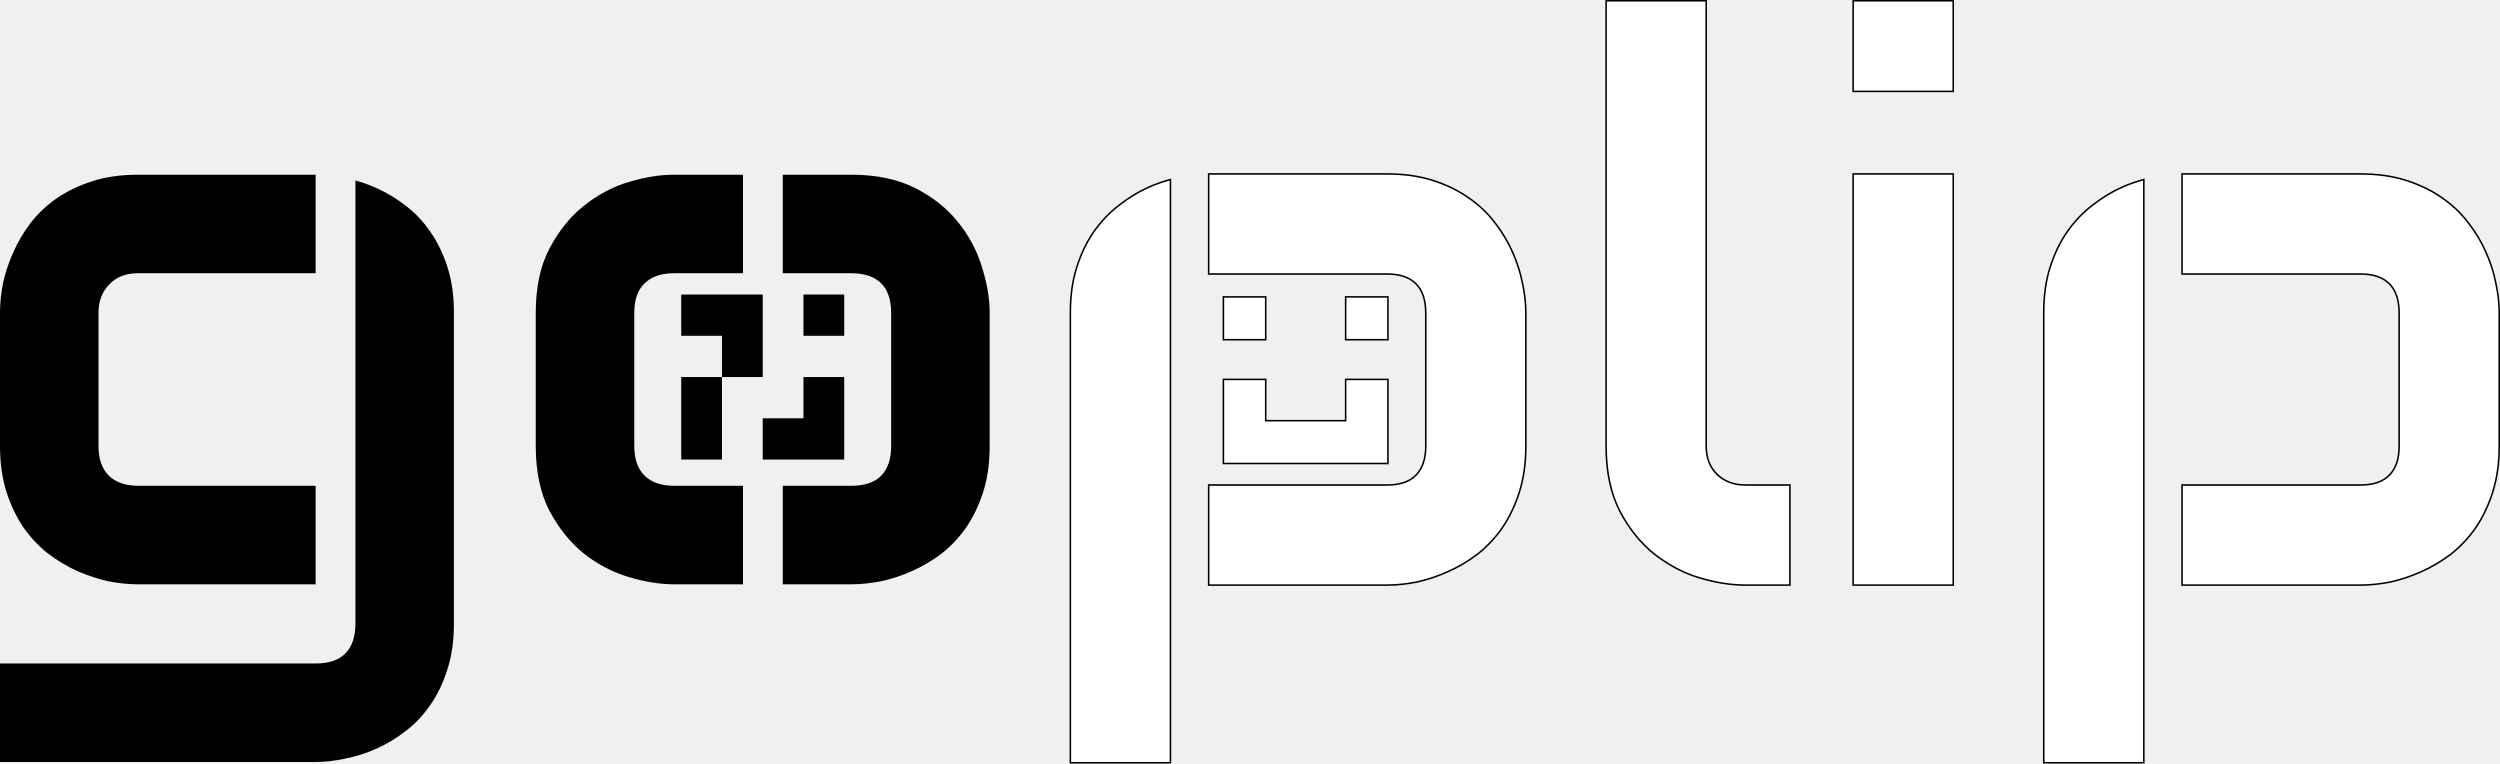
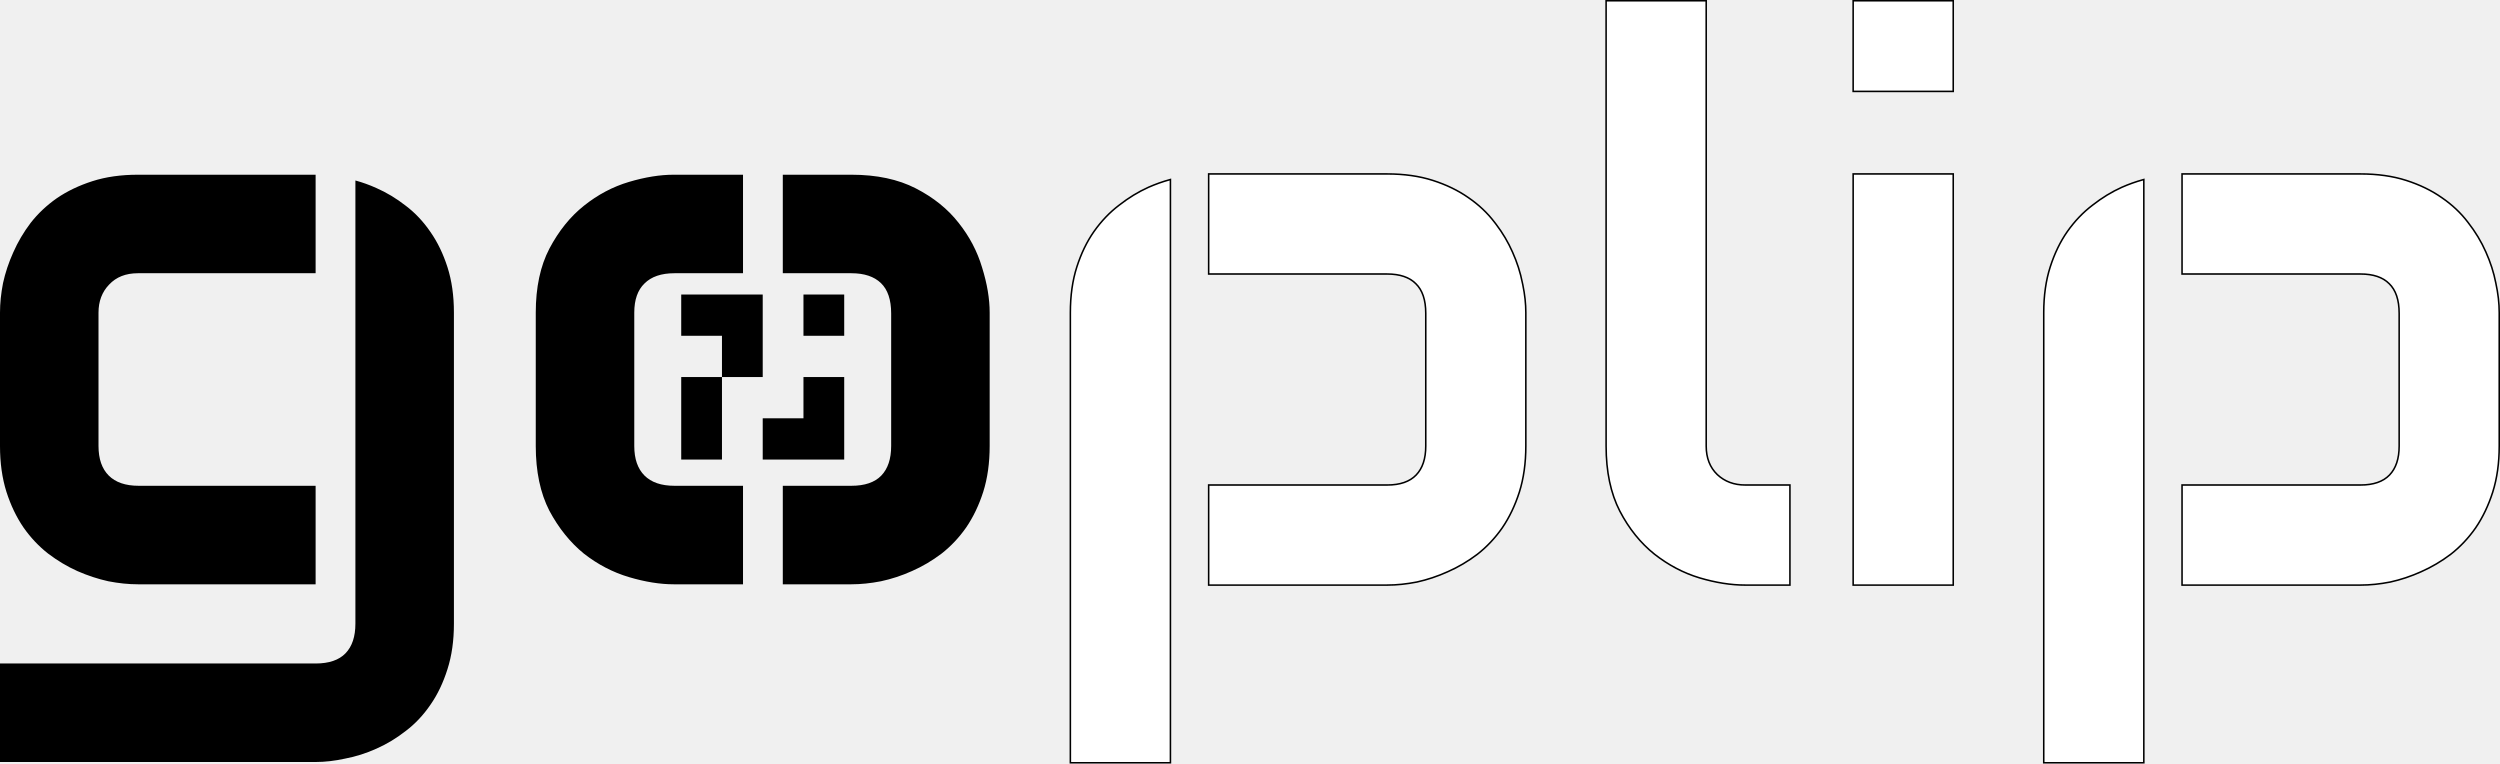
<svg xmlns="http://www.w3.org/2000/svg" width="1601" height="489" viewBox="0 0 1601 489" fill="none">
  <path d="M88.325 111.891C77.487 111.891 67.781 113.264 59.208 116.014C50.634 118.764 43.029 122.403 36.397 126.933C29.926 131.462 24.345 136.717 19.654 142.702C15.125 148.688 11.402 154.996 8.49 161.629C5.578 168.099 3.395 174.651 1.939 181.283C0.645 187.915 0 194.224 0 200.209V285.623C0 296.461 1.373 306.25 4.122 314.985C6.872 323.559 10.512 331.156 15.041 337.789C19.571 344.259 24.833 349.84 30.818 354.531C36.804 359.061 43.029 362.784 49.499 365.695C56.132 368.607 62.767 370.791 69.399 372.247C76.031 373.541 82.34 374.185 88.325 374.185H202.121V311.1H88.808C80.396 311.1 74.004 308.916 69.637 304.549C65.269 300.181 63.085 293.872 63.085 285.623V200.209C63.085 192.93 65.352 186.947 69.882 182.256C74.411 177.403 80.561 174.977 88.325 174.977H202.121V111.891H88.325ZM431.42 111.891C422.685 111.891 413.146 113.423 402.793 116.497C392.44 119.57 382.81 124.666 373.913 131.783C365.178 138.739 357.823 147.884 351.838 159.207C346.014 170.369 343.102 184.033 343.102 200.209V285.623C343.102 301.961 346.014 315.791 351.838 327.115C357.823 338.276 365.178 347.414 373.913 354.531C382.81 361.487 392.44 366.507 402.793 369.58C413.146 372.654 422.685 374.185 431.42 374.185H475.824V311.1H431.91C423.499 311.1 417.107 308.916 412.739 304.549C408.371 300.181 406.188 293.872 406.188 285.623V200.209C406.188 191.959 408.371 185.734 412.739 181.528C417.107 177.16 423.499 174.977 431.91 174.977H475.824V111.891H431.42ZM501.302 111.891V174.977H545.223C553.473 174.977 559.782 177.077 564.15 181.283C568.517 185.489 570.701 191.964 570.701 200.699V285.623C570.701 293.872 568.6 300.181 564.395 304.549C560.189 308.916 553.797 311.1 545.223 311.1H501.302V374.185H545.223C551.208 374.185 557.517 373.541 564.15 372.247C570.944 370.791 577.578 368.607 584.049 365.695C590.681 362.784 596.99 359.061 602.975 354.531C608.96 349.84 614.215 344.259 618.745 337.789C623.274 331.156 626.914 323.559 629.664 314.985C632.414 306.25 633.786 296.461 633.786 285.623V200.209C633.786 191.312 632.171 181.69 628.936 171.337C625.862 160.984 620.85 151.438 613.894 142.702C606.938 133.805 597.794 126.45 586.47 120.627C575.147 114.803 561.4 111.891 545.223 111.891H501.302ZM227.599 115.583V200.209V399.425C227.599 407.675 225.498 413.984 221.292 418.352C217.086 422.719 210.694 424.903 202.121 424.903H0V487.988H202.121C208.106 487.988 214.415 487.26 221.047 485.804C227.841 484.51 234.476 482.41 240.946 479.498C247.579 476.586 253.887 472.78 259.873 468.089C265.858 463.56 271.113 457.979 275.642 451.346C280.172 444.876 283.811 437.278 286.561 428.543C289.311 419.969 290.691 410.264 290.691 399.425V200.209C290.691 189.371 289.311 179.665 286.561 171.092C283.811 162.518 280.172 154.996 275.642 148.526C271.113 141.893 265.858 136.313 259.873 131.783C253.887 127.092 247.579 123.293 240.946 120.381C236.572 118.413 232.122 116.811 227.599 115.583Z" fill="black" />
  <path d="M436.256 188.614V215.035H462.35V241.456H488.444V215.035V188.614H462.35H436.256ZM462.35 241.456H436.256V267.877V294.298H462.35V267.877V241.456ZM514.539 188.614V215.035H540.633V188.614H514.539ZM514.539 241.456V267.877H488.444V294.298H514.539H540.633V267.877V241.456H514.539Z" fill="black" />
  <path d="M749.544 488.488H685.459V200.209C685.459 189.329 686.837 179.57 689.605 170.938C692.369 162.324 696.029 154.756 700.591 148.239L700.592 148.237H700.593C705.311 141.567 710.684 135.947 716.713 131.385C722.726 126.673 728.984 122.853 735.491 119.925L735.495 119.924C739.964 117.962 744.437 116.362 748.911 115.131L749.544 114.956V488.488ZM1372.9 488.488H1308.81V200.209C1308.81 189.329 1310.19 179.57 1312.96 170.938C1315.73 162.324 1319.39 154.756 1323.95 148.239L1323.95 148.237C1328.67 141.567 1334.04 135.947 1340.07 131.385C1346.08 126.673 1352.34 122.853 1358.85 119.925L1358.85 119.924C1363.32 117.962 1367.79 116.362 1372.27 115.131L1372.9 114.956V488.488ZM888.325 111.392C899.205 111.392 908.963 112.769 917.595 115.537C926.207 118.3 933.773 121.96 940.289 126.52H940.29C946.961 131.076 952.581 136.365 957.145 142.394L958.018 143.525C962.333 149.203 965.862 155.169 968.608 161.423C971.534 167.923 973.645 174.508 974.947 181.176L975.213 182.421C976.499 188.63 977.143 194.56 977.143 200.209V285.622C977.143 296.502 975.765 306.343 972.997 315.135L972.996 315.138C970.233 323.752 966.573 331.394 962.014 338.07L962.011 338.075C957.454 344.584 952.166 350.202 946.141 354.925L946.134 354.93C940.119 359.482 933.776 363.225 927.106 366.153L927.105 366.152C920.606 369.077 914.024 371.272 907.358 372.735L907.347 372.737C900.687 374.037 894.346 374.686 888.325 374.686H774.021V310.6H888.325C896.655 310.6 902.811 308.439 906.891 304.202C910.978 299.957 913.058 293.79 913.058 285.622V200.699C913.058 192.039 910.893 185.719 906.659 181.643L906.652 181.637V181.636C902.572 177.555 896.495 175.477 888.325 175.477H774.526L774.021 175.481V111.392H888.325ZM1092.65 0.5V285.622C1092.65 293.27 1095.03 299.356 1099.77 303.938C1104.52 308.372 1110.46 310.6 1117.62 310.6H1146.27V374.686H1117.62C1108.51 374.686 1098.75 373.144 1088.36 370.06L1088.36 370.059C1078.11 366.966 1068.51 361.916 1059.56 354.925L1059.56 354.922C1050.6 347.757 1043.2 338.563 1037.35 327.346L1037.34 327.343C1031.48 315.932 1028.55 302.018 1028.55 285.622V0.5H1092.65ZM1250.85 111.392V374.686H1186.76V111.392H1250.85ZM1511.67 111.392C1522.55 111.392 1532.31 112.768 1540.95 115.537C1549.56 118.3 1557.12 121.959 1563.64 126.52C1570.31 131.077 1575.94 136.369 1580.5 142.4H1580.5C1585.21 148.414 1589.04 154.754 1591.97 161.423C1594.89 167.927 1597.01 174.515 1598.31 181.187H1598.31C1599.77 187.845 1600.5 194.187 1600.5 200.209V285.622C1600.5 296.502 1599.12 306.343 1596.35 315.135L1596.35 315.138C1593.59 323.751 1589.93 331.394 1585.37 338.07L1585.37 338.075C1580.81 344.585 1575.52 350.202 1569.49 354.925L1569.48 354.93C1563.47 359.481 1557.13 363.223 1550.46 366.15C1543.96 369.076 1537.38 371.272 1530.71 372.735L1530.7 372.737C1524.04 374.037 1517.7 374.686 1511.67 374.686H1397.38V310.6H1511.67C1520 310.6 1526.16 308.439 1530.24 304.202C1534.33 299.957 1536.42 293.79 1536.42 285.622V200.699C1536.42 192.039 1534.25 185.719 1530.02 181.643L1530.01 181.637V181.636C1525.93 177.555 1519.84 175.477 1511.67 175.477H1397.88L1397.38 175.481V111.392H1511.67ZM1250.85 0.5V58.524H1186.76V0.5H1250.85Z" fill="white" stroke="black" />
-   <path d="M810.558 242.969V269.397H861.747V242.969H888.841V296.818H783.464V242.969H810.558ZM810.558 190.127V217.548H783.464V190.127H810.558ZM888.841 190.127V217.548H861.747V190.127H888.841Z" fill="white" stroke="black" />
</svg>
